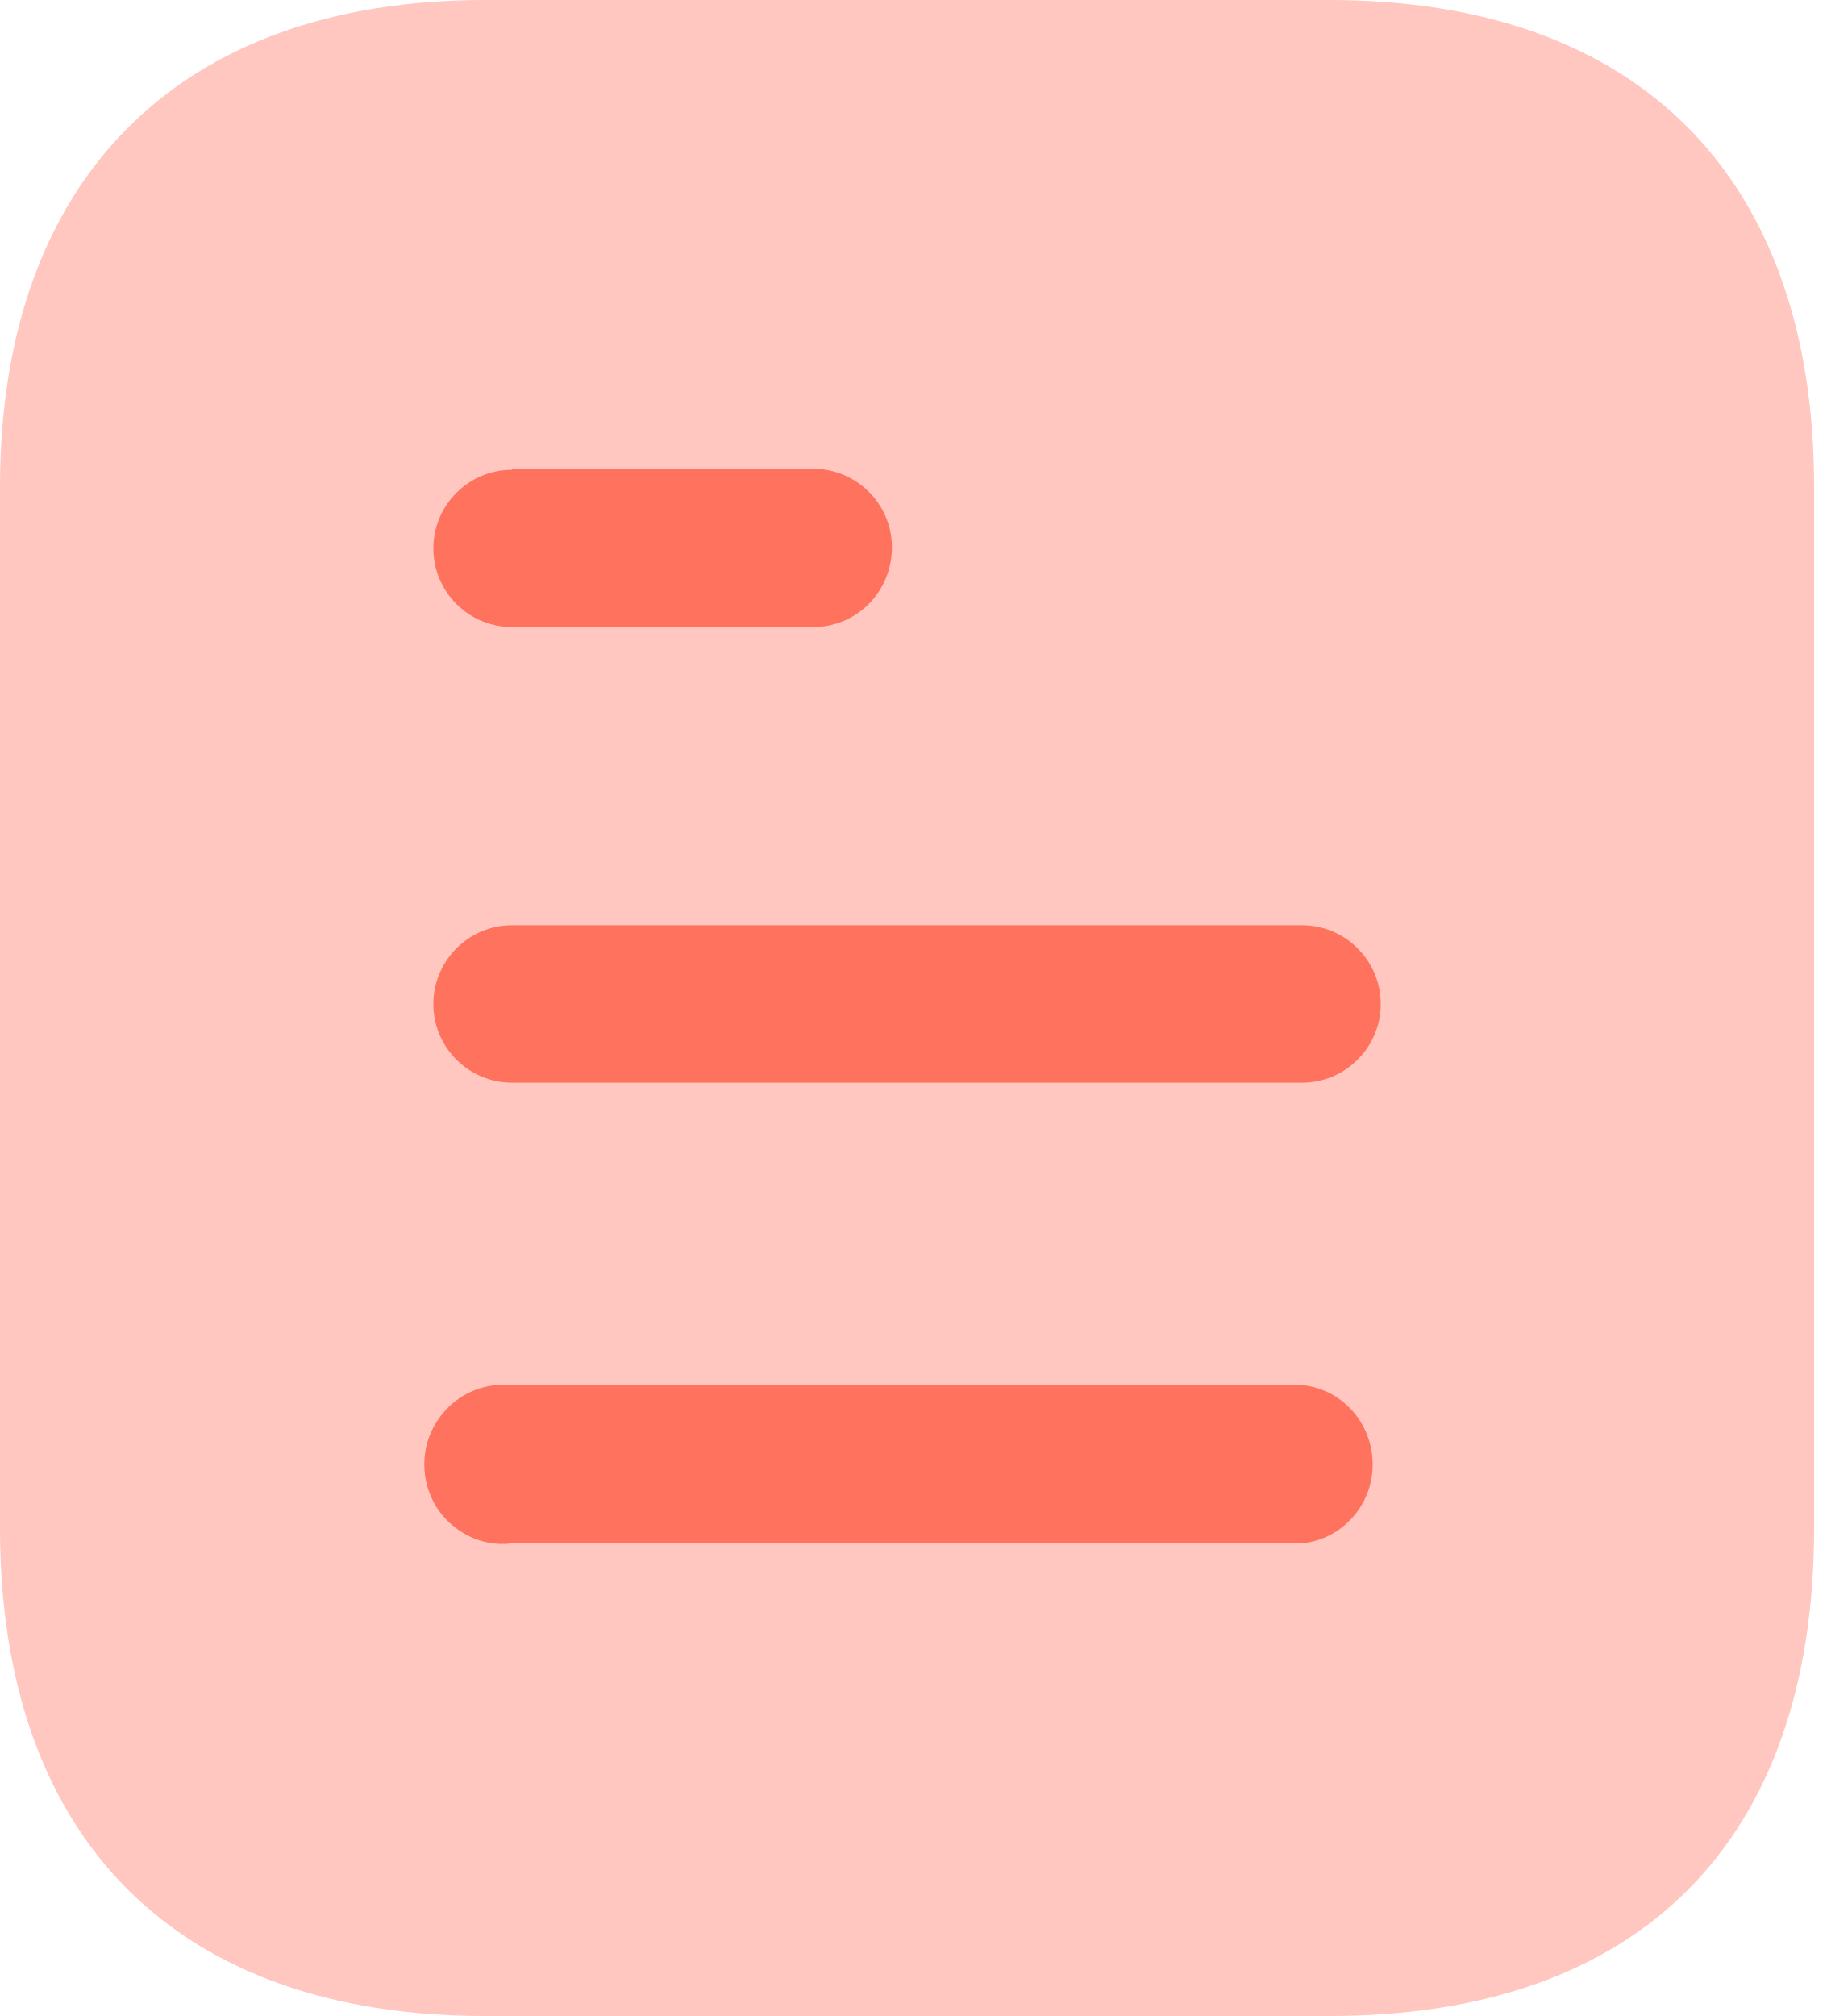
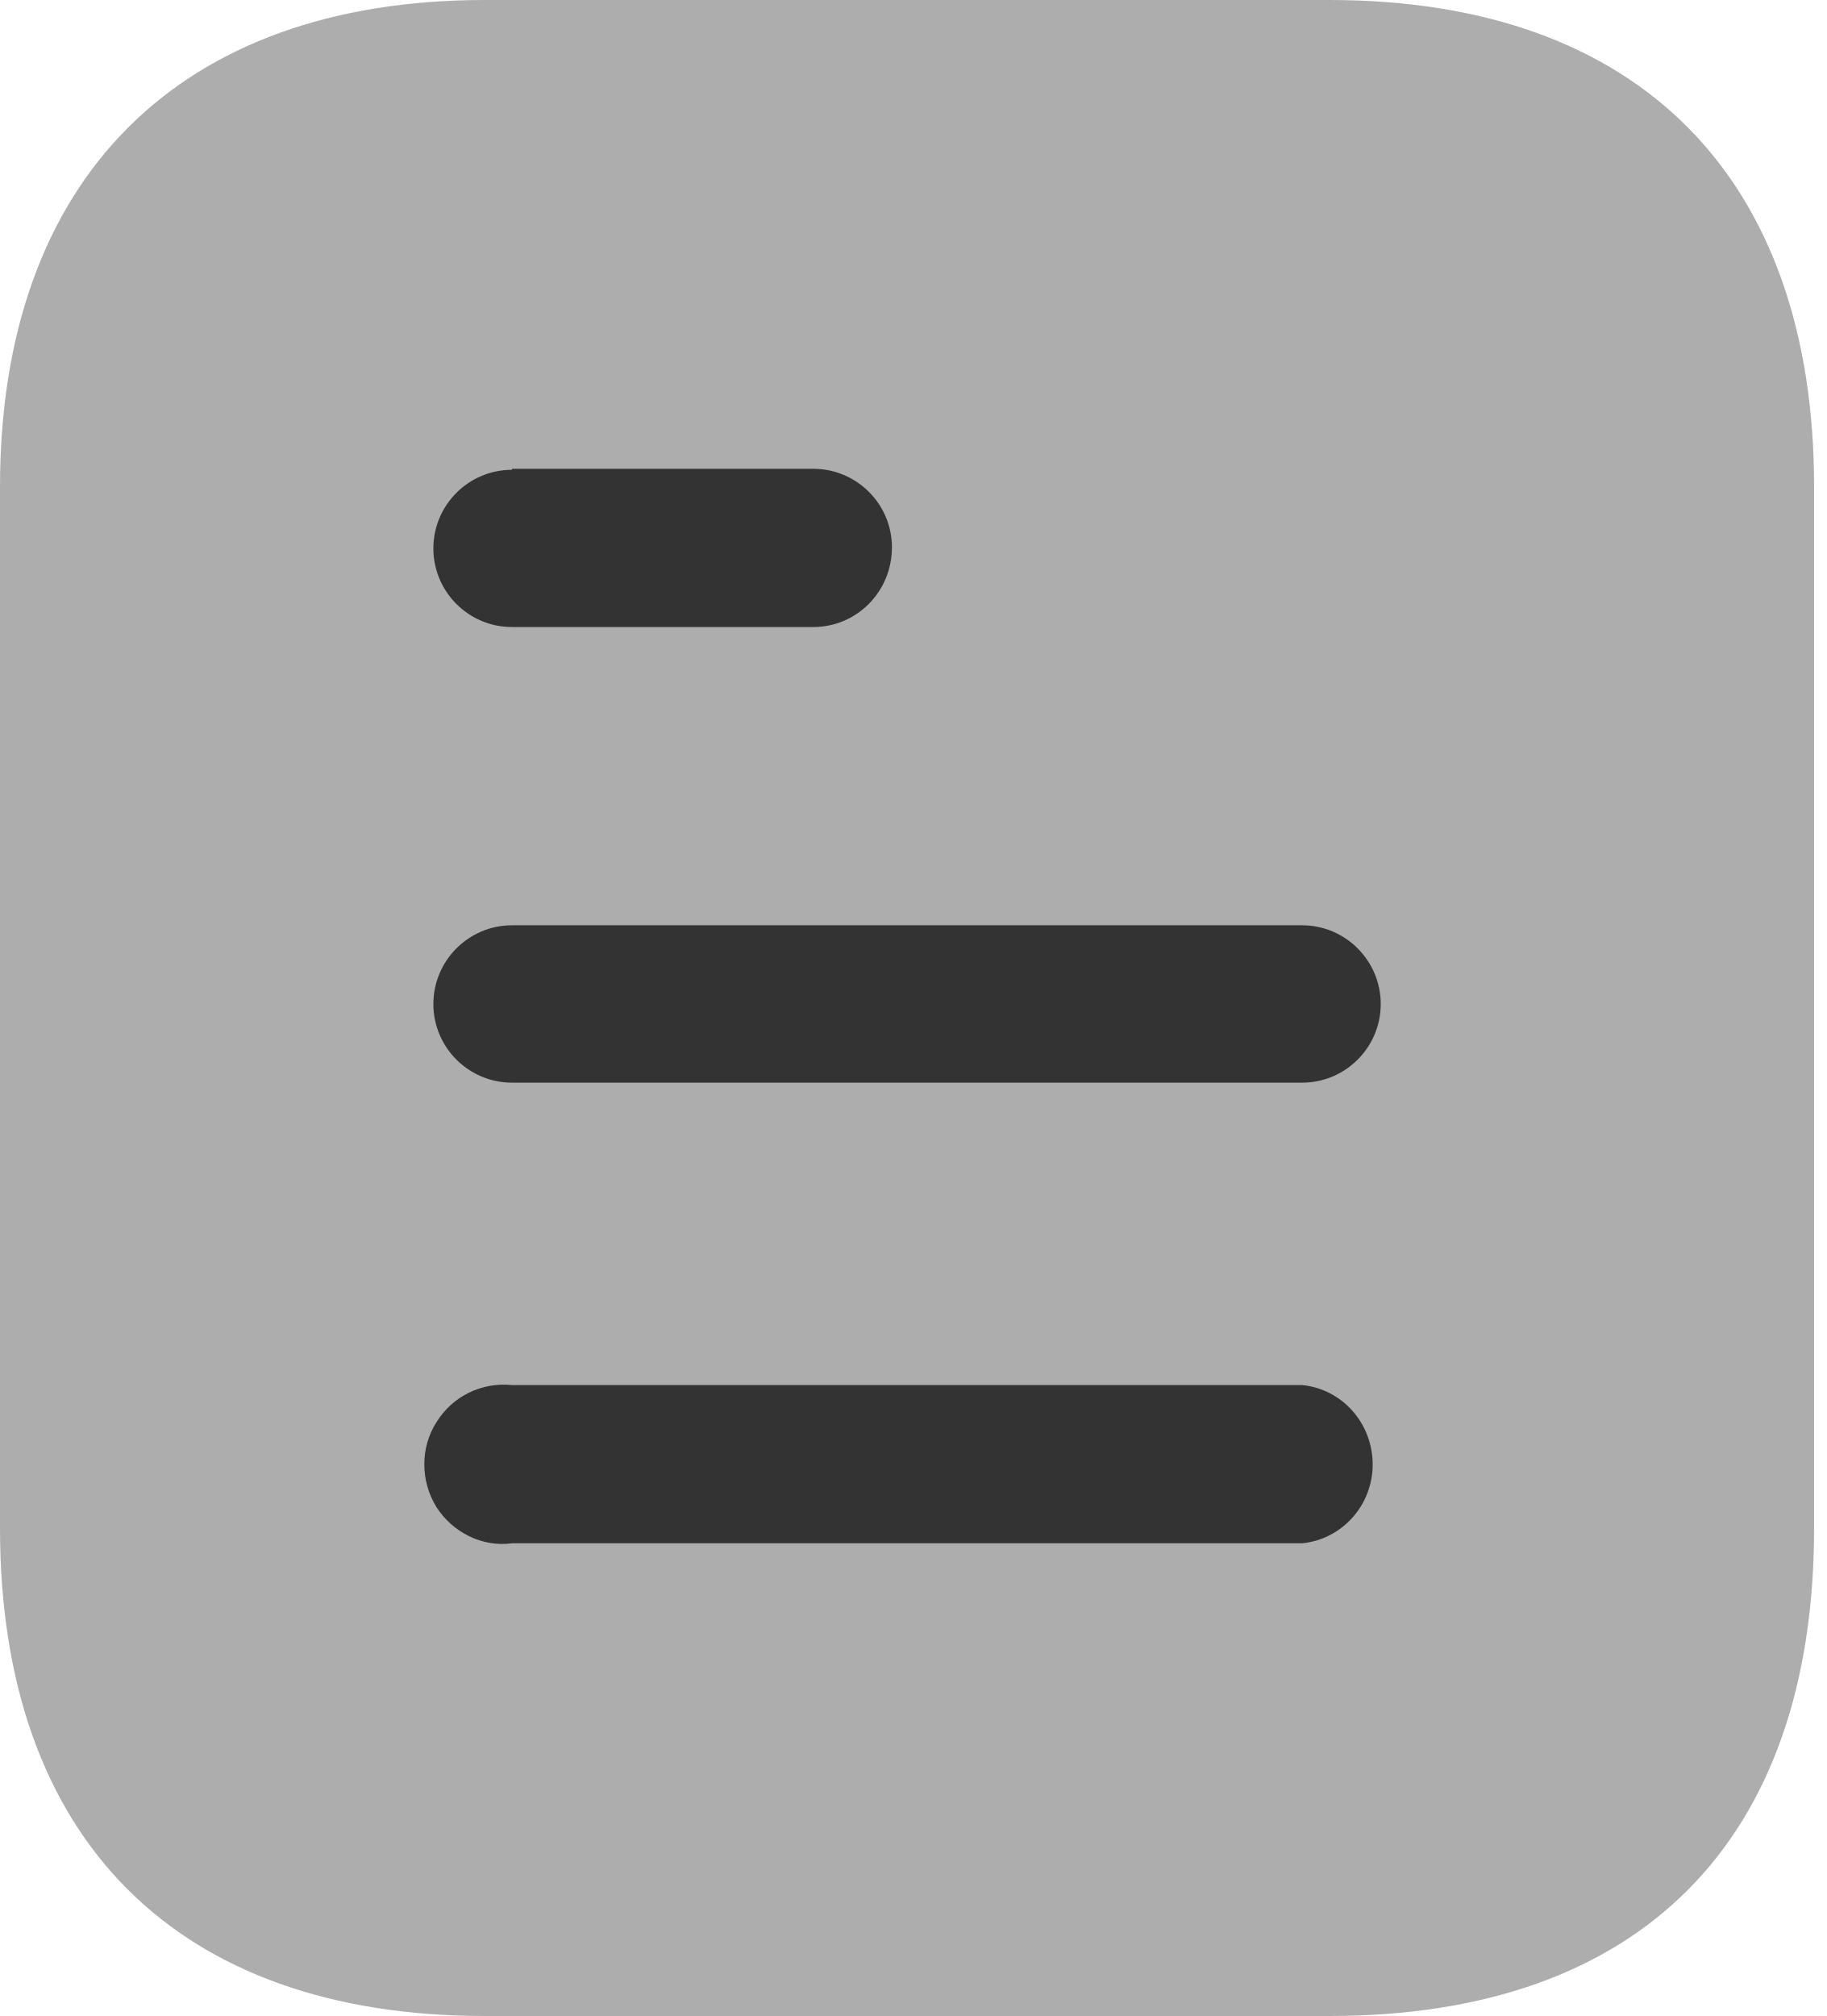
<svg xmlns="http://www.w3.org/2000/svg" width="29" height="32" viewBox="0 0 29 32" fill="none">
-   <path opacity="0.4" d="M21.106 0H7.696C2.832 0 0 2.848 0 7.728V24.256C0 29.216 2.832 32 7.696 32H21.106C26.048 32 28.8 29.216 28.8 24.256V7.728C28.8 2.848 26.048 0 21.106 0Z" fill="#fe725e" />
-   <path d="M8.128 21.985H20.672C21.311 22.049 21.792 22.593 21.792 23.248C21.792 23.887 21.311 24.433 20.672 24.497H8.128C7.648 24.561 7.184 24.32 6.928 23.921C6.672 23.505 6.672 22.977 6.928 22.576C7.184 22.16 7.648 21.937 8.128 21.985ZM20.672 14.687C21.36 14.687 21.92 15.249 21.92 15.937C21.92 16.625 21.36 17.185 20.672 17.185H8.128C7.439 17.185 6.88 16.625 6.88 15.937C6.88 15.249 7.439 14.687 8.128 14.687H20.672ZM12.911 7.441C13.6 7.441 14.16 8.001 14.16 8.687C14.16 9.393 13.6 9.953 12.911 9.953H8.128C7.439 9.953 6.88 9.393 6.88 8.705C6.88 8.017 7.439 7.457 8.128 7.457V7.441H12.911Z" fill="#fe725e" />
+   <path opacity="0.4" d="M21.106 0H7.696C2.832 0 0 2.848 0 7.728V24.256C0 29.216 2.832 32 7.696 32H21.106C26.048 32 28.8 29.216 28.8 24.256V7.728C28.8 2.848 26.048 0 21.106 0Z" fill="#333333" />
+   <path d="M8.128 21.985H20.672C21.311 22.049 21.792 22.593 21.792 23.248C21.792 23.887 21.311 24.433 20.672 24.497H8.128C7.648 24.561 7.184 24.32 6.928 23.921C6.672 23.505 6.672 22.977 6.928 22.576C7.184 22.16 7.648 21.937 8.128 21.985ZM20.672 14.687C21.36 14.687 21.92 15.249 21.92 15.937C21.92 16.625 21.36 17.185 20.672 17.185H8.128C7.439 17.185 6.88 16.625 6.88 15.937C6.88 15.249 7.439 14.687 8.128 14.687H20.672ZM12.911 7.441C13.6 7.441 14.16 8.001 14.16 8.687C14.16 9.393 13.6 9.953 12.911 9.953H8.128C7.439 9.953 6.88 9.393 6.88 8.705C6.88 8.017 7.439 7.457 8.128 7.457V7.441H12.911Z" fill="#333333" />
</svg>
